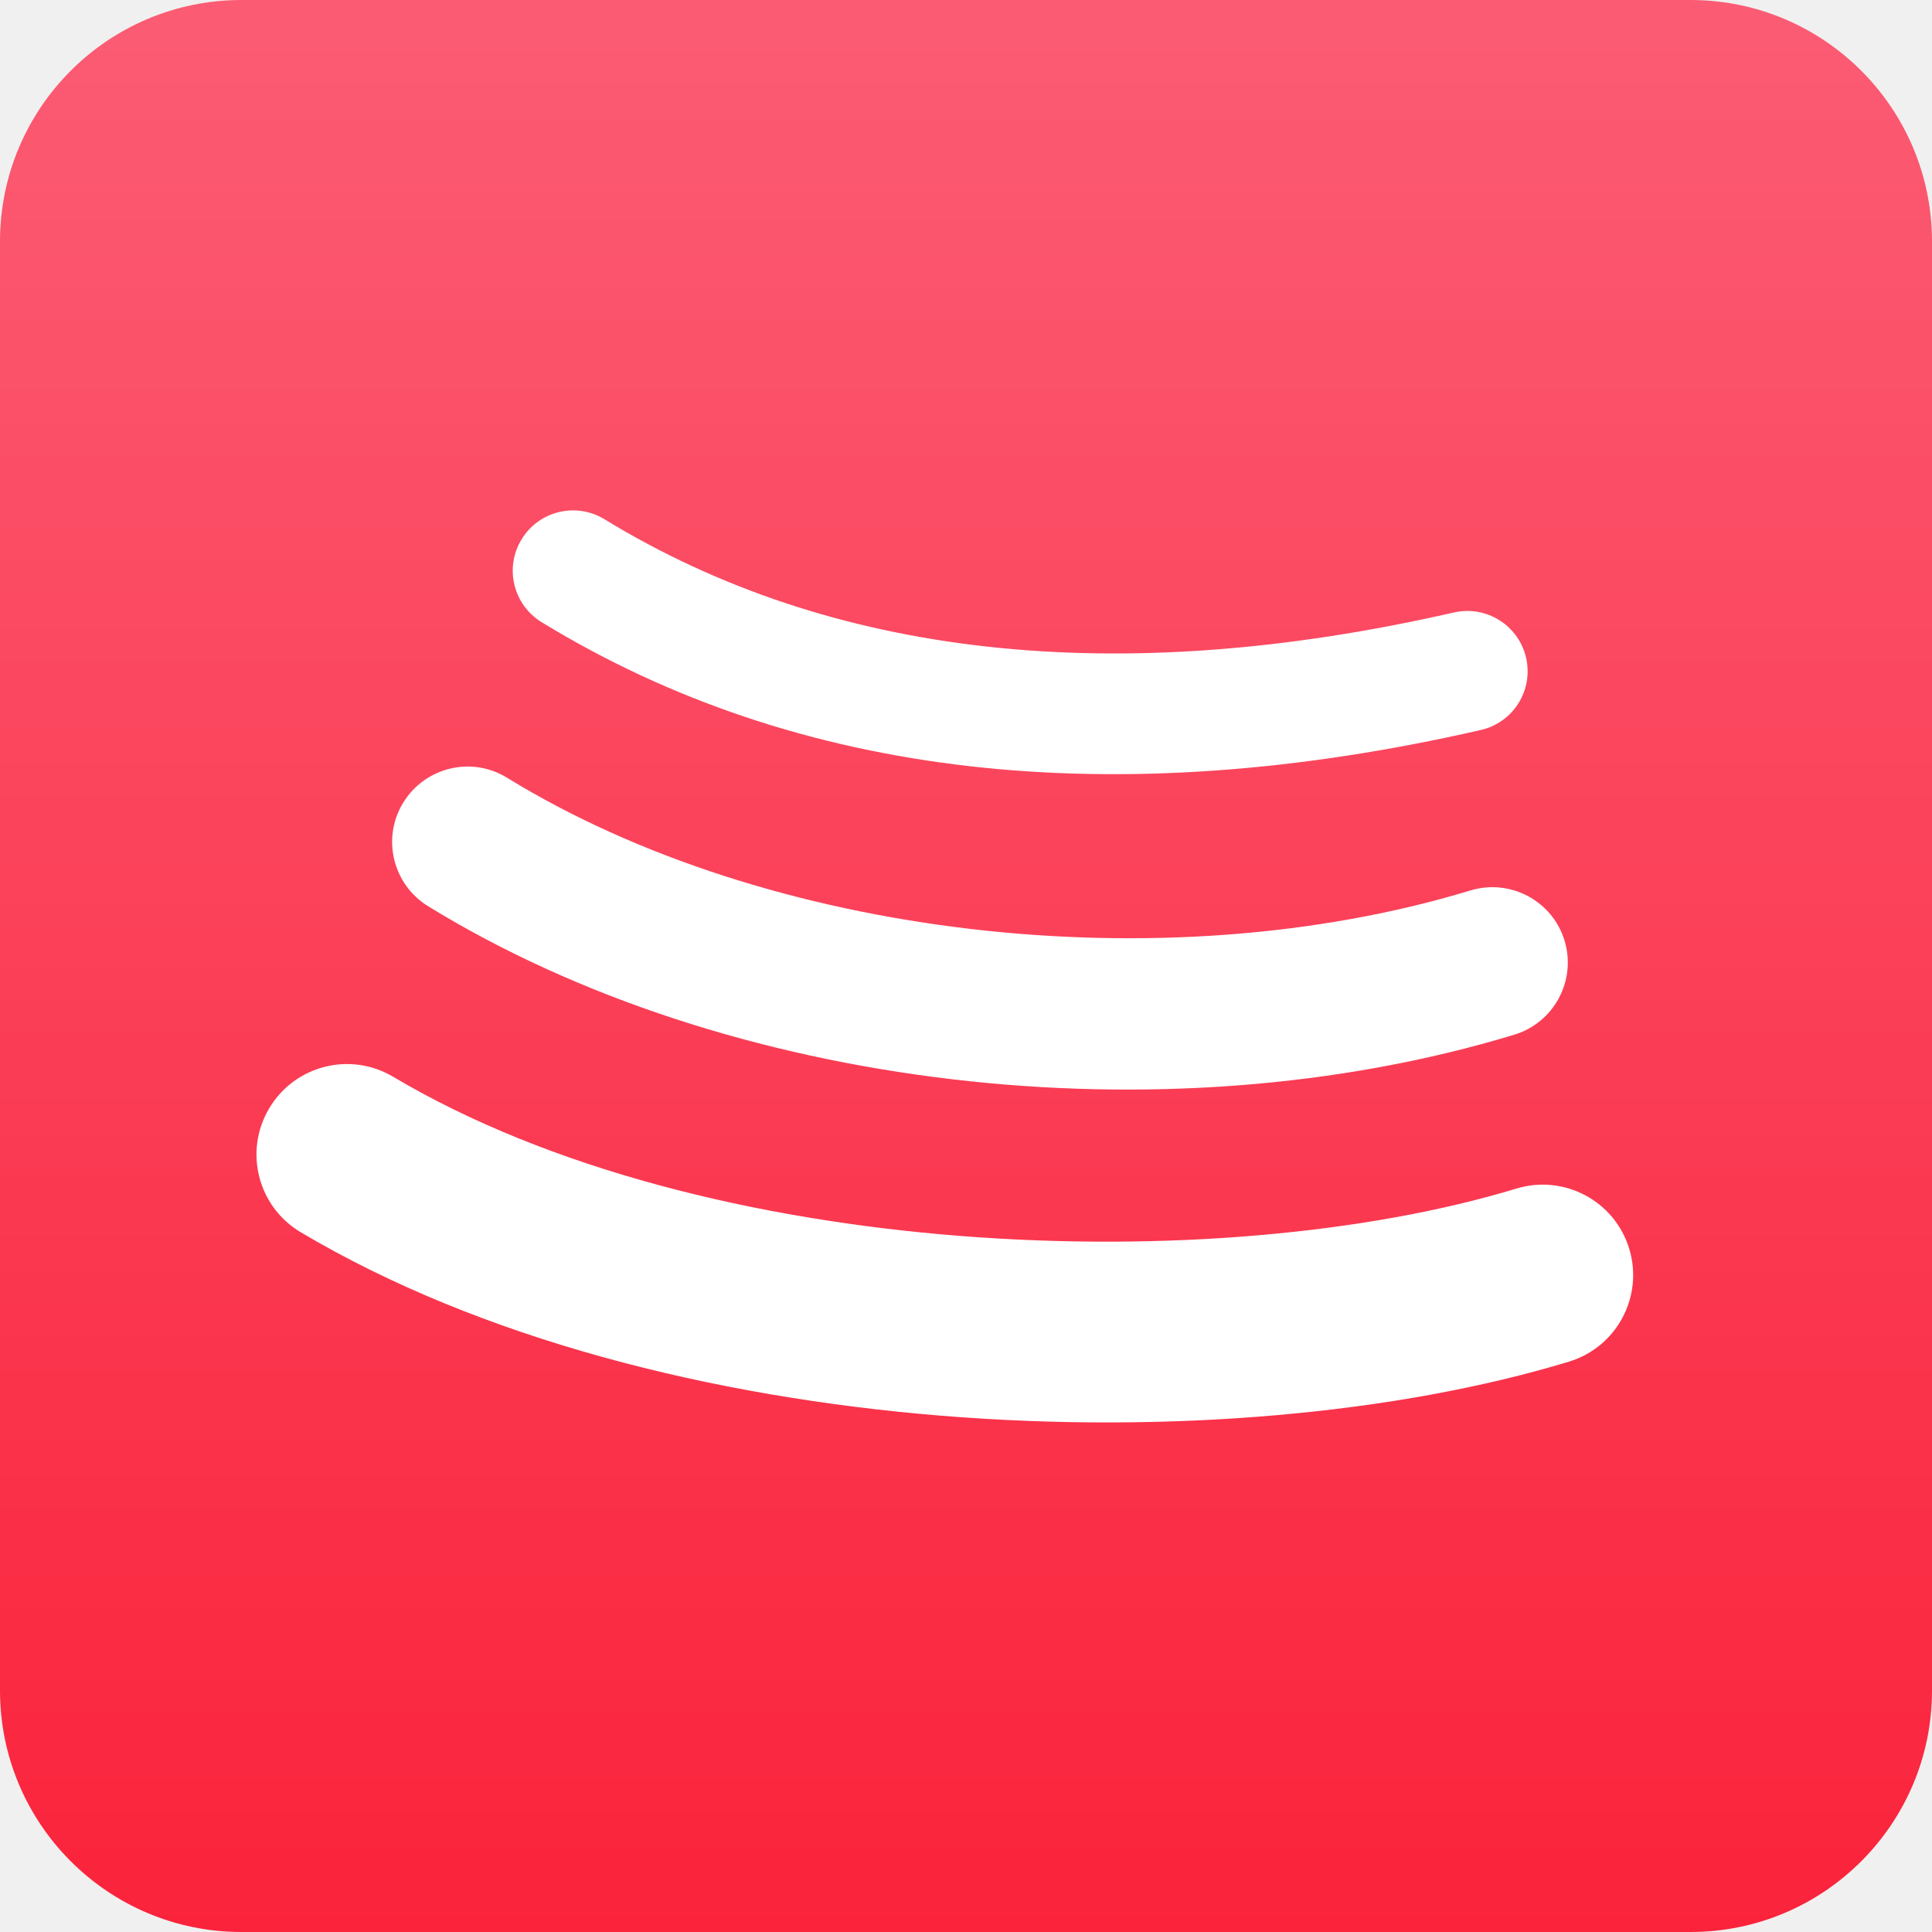
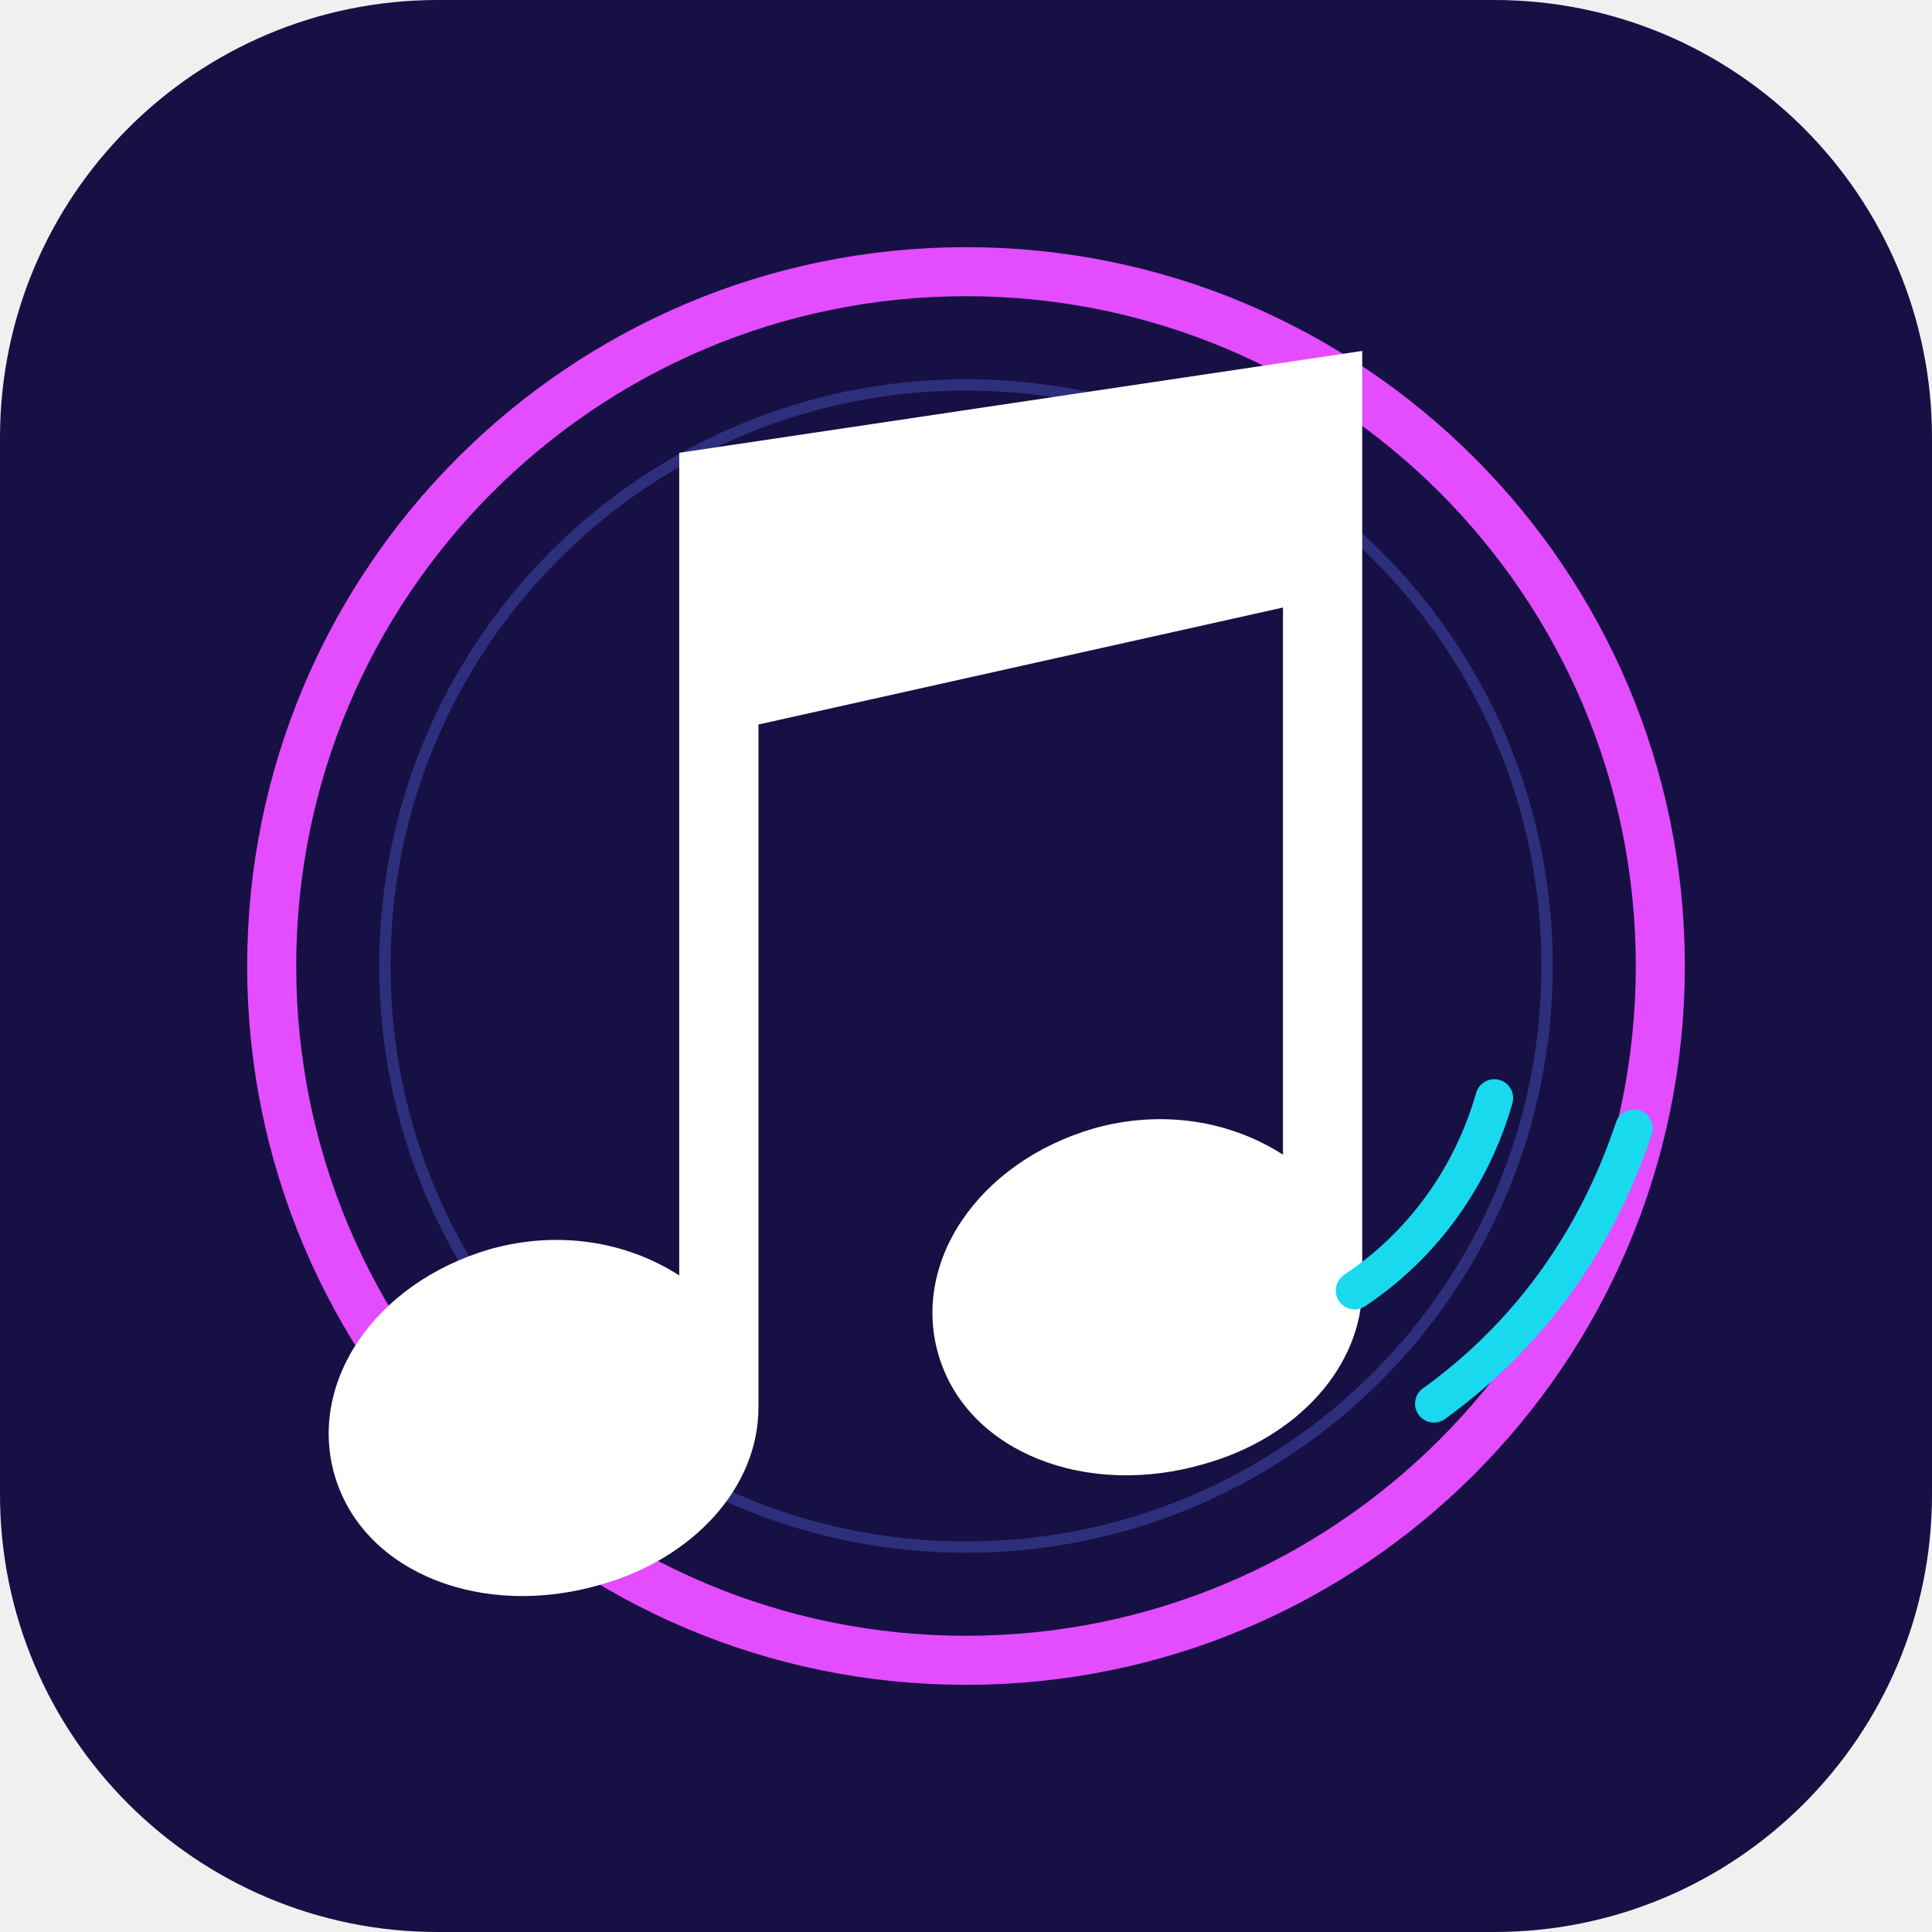
- <svg xmlns="http://www.w3.org/2000/svg" width="1024" height="1024" viewBox="0 0 1024 1024" fill="none">
-   <rect width="1024" height="1024" rx="128" fill="url(#paint0_linear_1_3)" />
-   <path d="M142.673 587.458C156.137 564.68 185.634 557.171 208.339 570.696H208.363C373.538 668.803 646.056 677.824 803.759 629.96C829.083 622.28 855.863 636.576 863.537 661.9C871.211 687.236 856.927 713.999 831.585 721.698C650.553 776.654 349.61 766.036 159.441 653.143C136.614 639.624 129.148 610.206 142.673 587.458ZM213.749 425.386C225.316 406.567 249.917 400.631 268.705 412.198C406.463 496.89 616.454 521.412 779.396 471.951C800.527 465.569 822.846 477.478 829.26 498.574C835.624 519.705 823.709 541.982 802.614 548.408C616.491 604.882 385.105 577.526 226.906 480.312C208.118 468.745 202.183 444.15 213.749 425.386ZM276.478 285.823C285.657 270.768 305.363 265.994 320.418 275.235C440.747 348.734 592.225 365.381 770.619 324.622C787.81 320.706 804.946 331.476 808.862 348.673C812.797 365.87 802.069 383.005 784.836 386.922C589.612 431.542 422.154 412.32 287.064 329.763C272.01 320.522 267.237 300.877 276.478 285.823Z" fill="white" />
+ <svg xmlns="http://www.w3.org/2000/svg" viewBox="0 0 512 512">
  <defs>
-     <linearGradient id="paint0_linear_1_3" x1="512" y1="0" x2="512" y2="1024" gradientUnits="userSpaceOnUse">
-       <stop stop-color="#FB5C74" />
-       <stop offset="1" stop-color="#FA233B" />
+     <linearGradient id="bg" x1="40" y1="20" x2="470" y2="500">
+       <stop stop-color="#171044" />
+       <stop offset=".55" stop-color="#09152f" />
+       <stop offset="1" stop-color="#031b32" />
+     </linearGradient>
+     <linearGradient id="ring" x1="80" y1="110" x2="450" y2="420">
+       <stop stop-color="#e34cff" />
+       <stop offset=".5" stop-color="#7358ff" />
+       <stop offset="1" stop-color="#16e2ee" />
+     </linearGradient>
+     <linearGradient id="note" x1="170" y1="120" x2="340" y2="390">
+       <stop stop-color="#fff" />
+       <stop offset=".72" stop-color="#d9e8ff" />
+       <stop offset="1" stop-color="#a8a0ff" />
    </linearGradient>
  </defs>
+   <rect width="512" height="512" rx="116" fill="url(#bg)" />
+   <circle cx="256" cy="256" r="184" fill="none" stroke="url(#ring)" stroke-width="13" />
+   <circle cx="256" cy="256" r="154" fill="none" stroke="#4e5acb" stroke-width="3" opacity=".42" />
+   <path d="M180 120v218c-14-9-32-12-50-7-31 9-49 36-41 61s39 37 70 28c25-7 42-26 42-47V192l139-31v145c-14-9-32-12-50-7-31 9-49 36-41 61s39 37 70 28c25-7 42-26 42-47V93L180 120Z" fill="url(#note)" />
+   <path d="M359 342c18-12 31-30 37-51M380 372c25-18 43-43 53-73" fill="none" stroke="#19d9ee" stroke-width="10" stroke-linecap="round" />
</svg>
